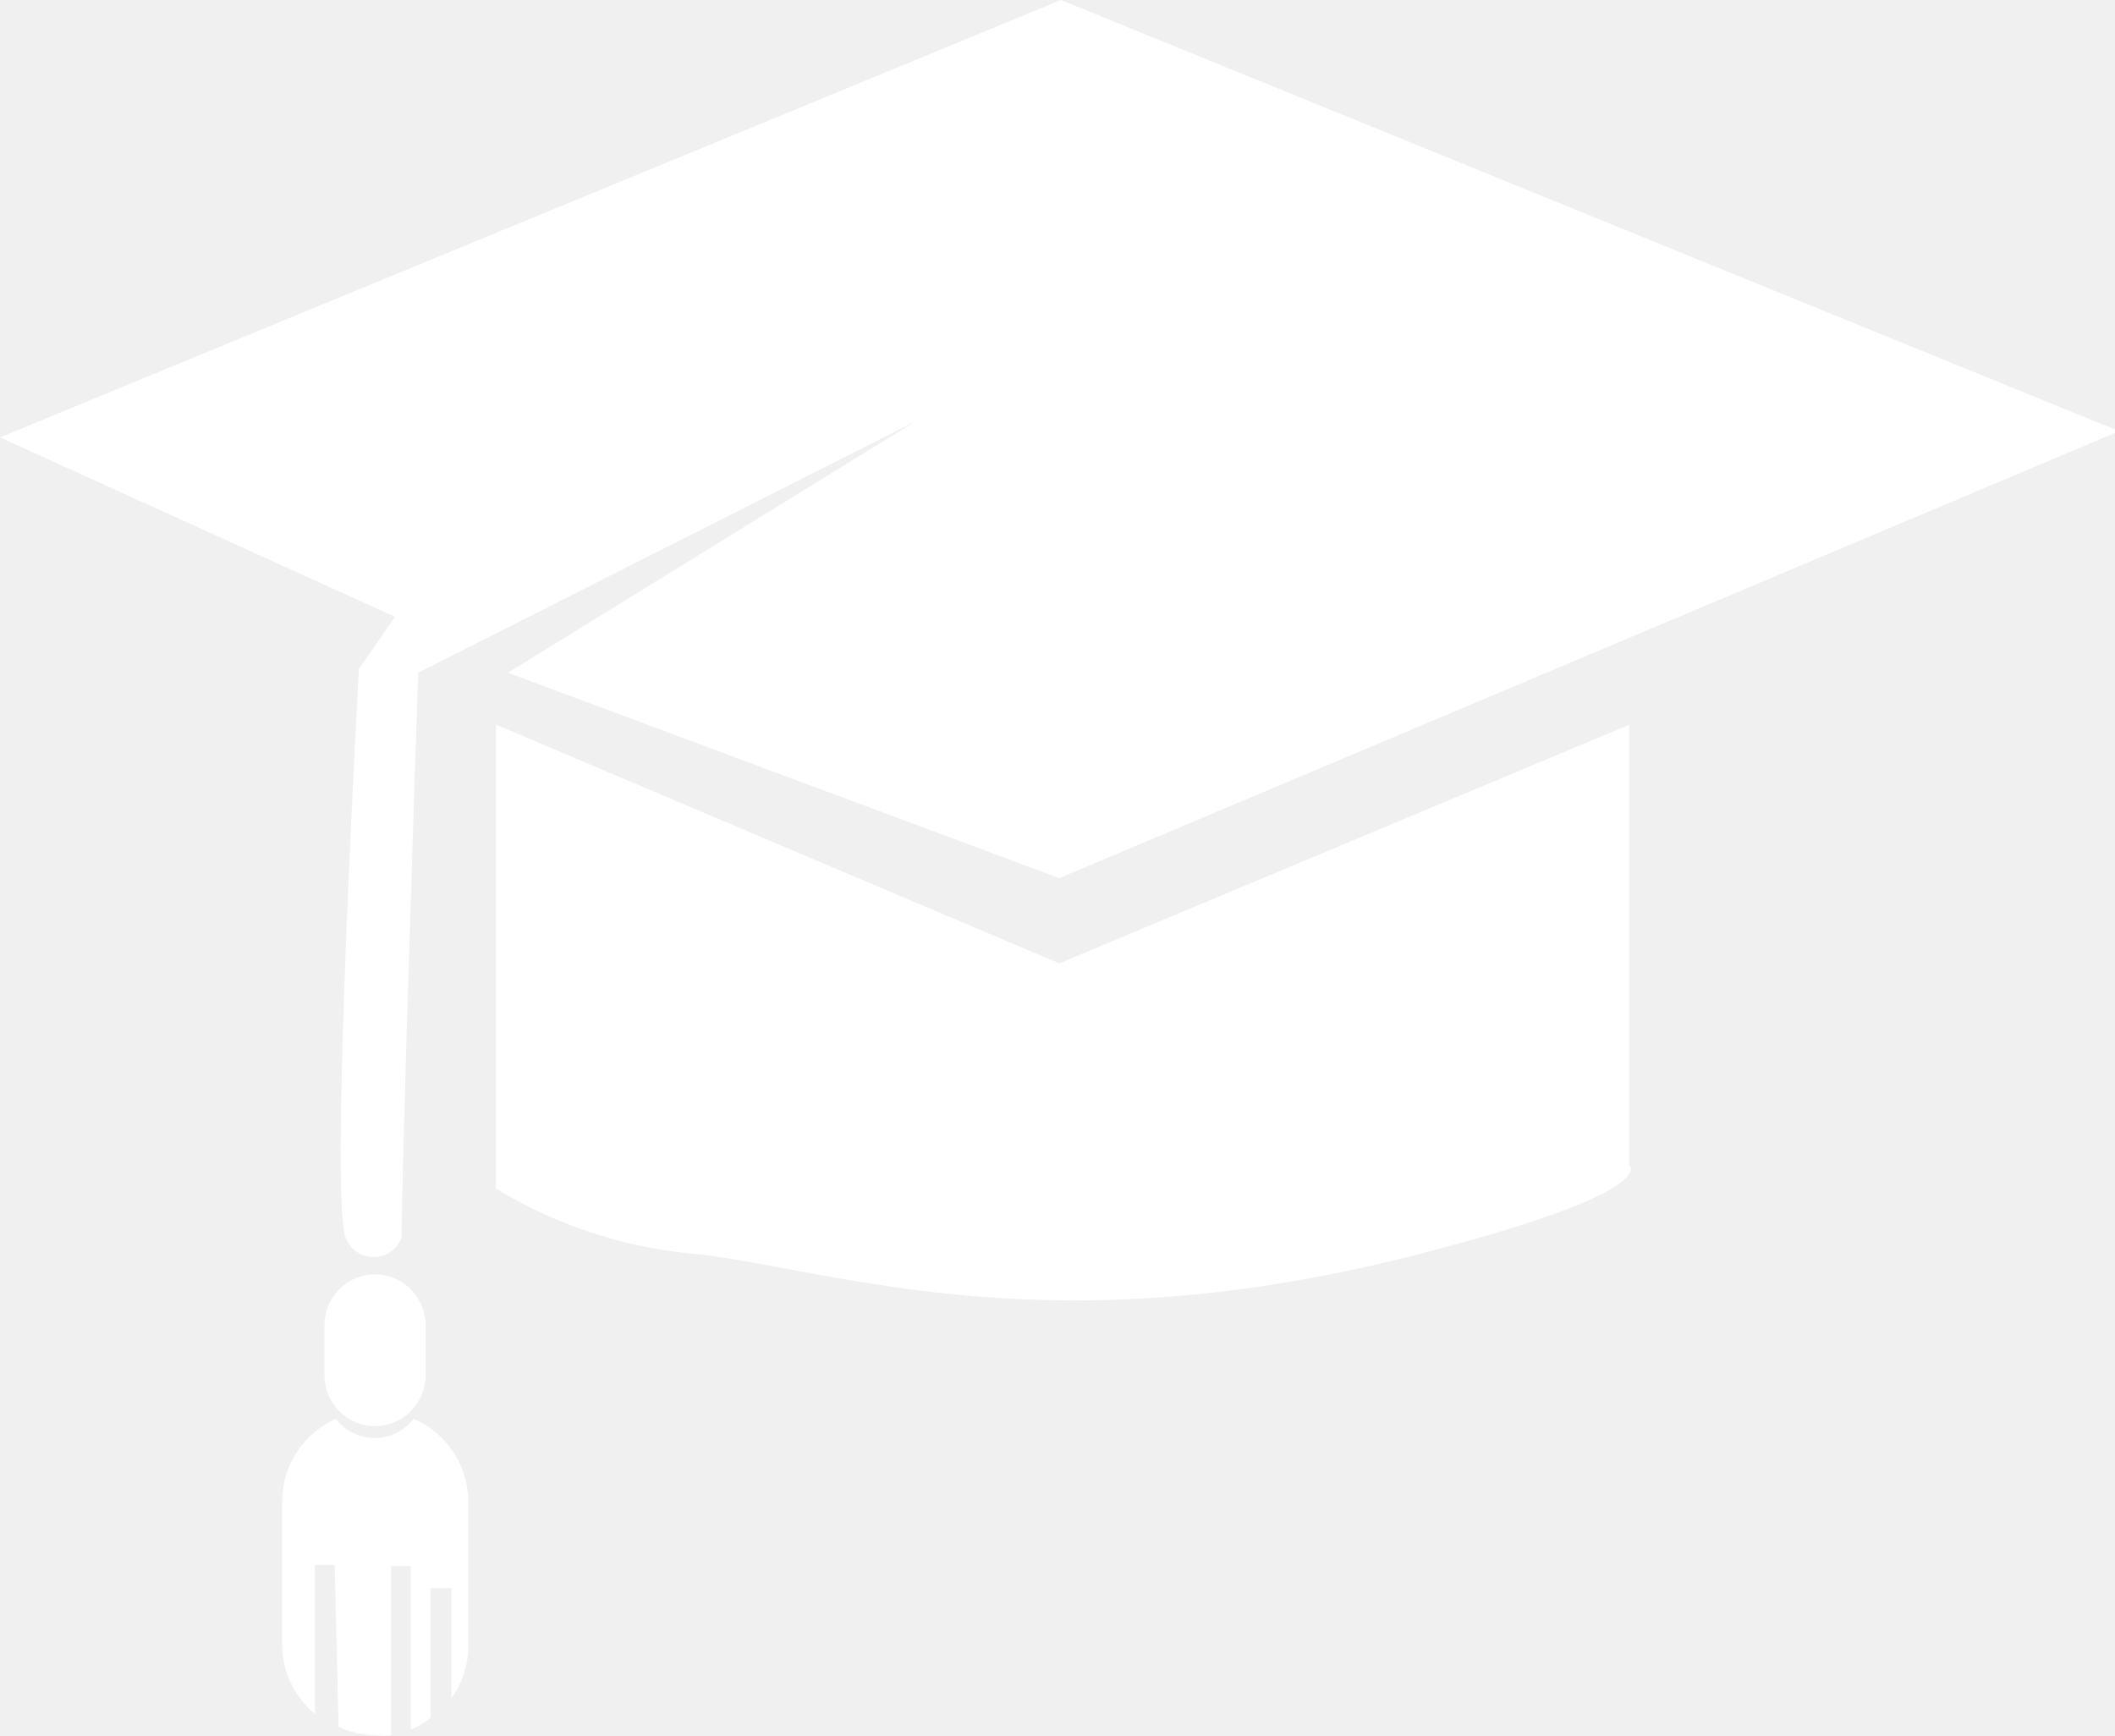
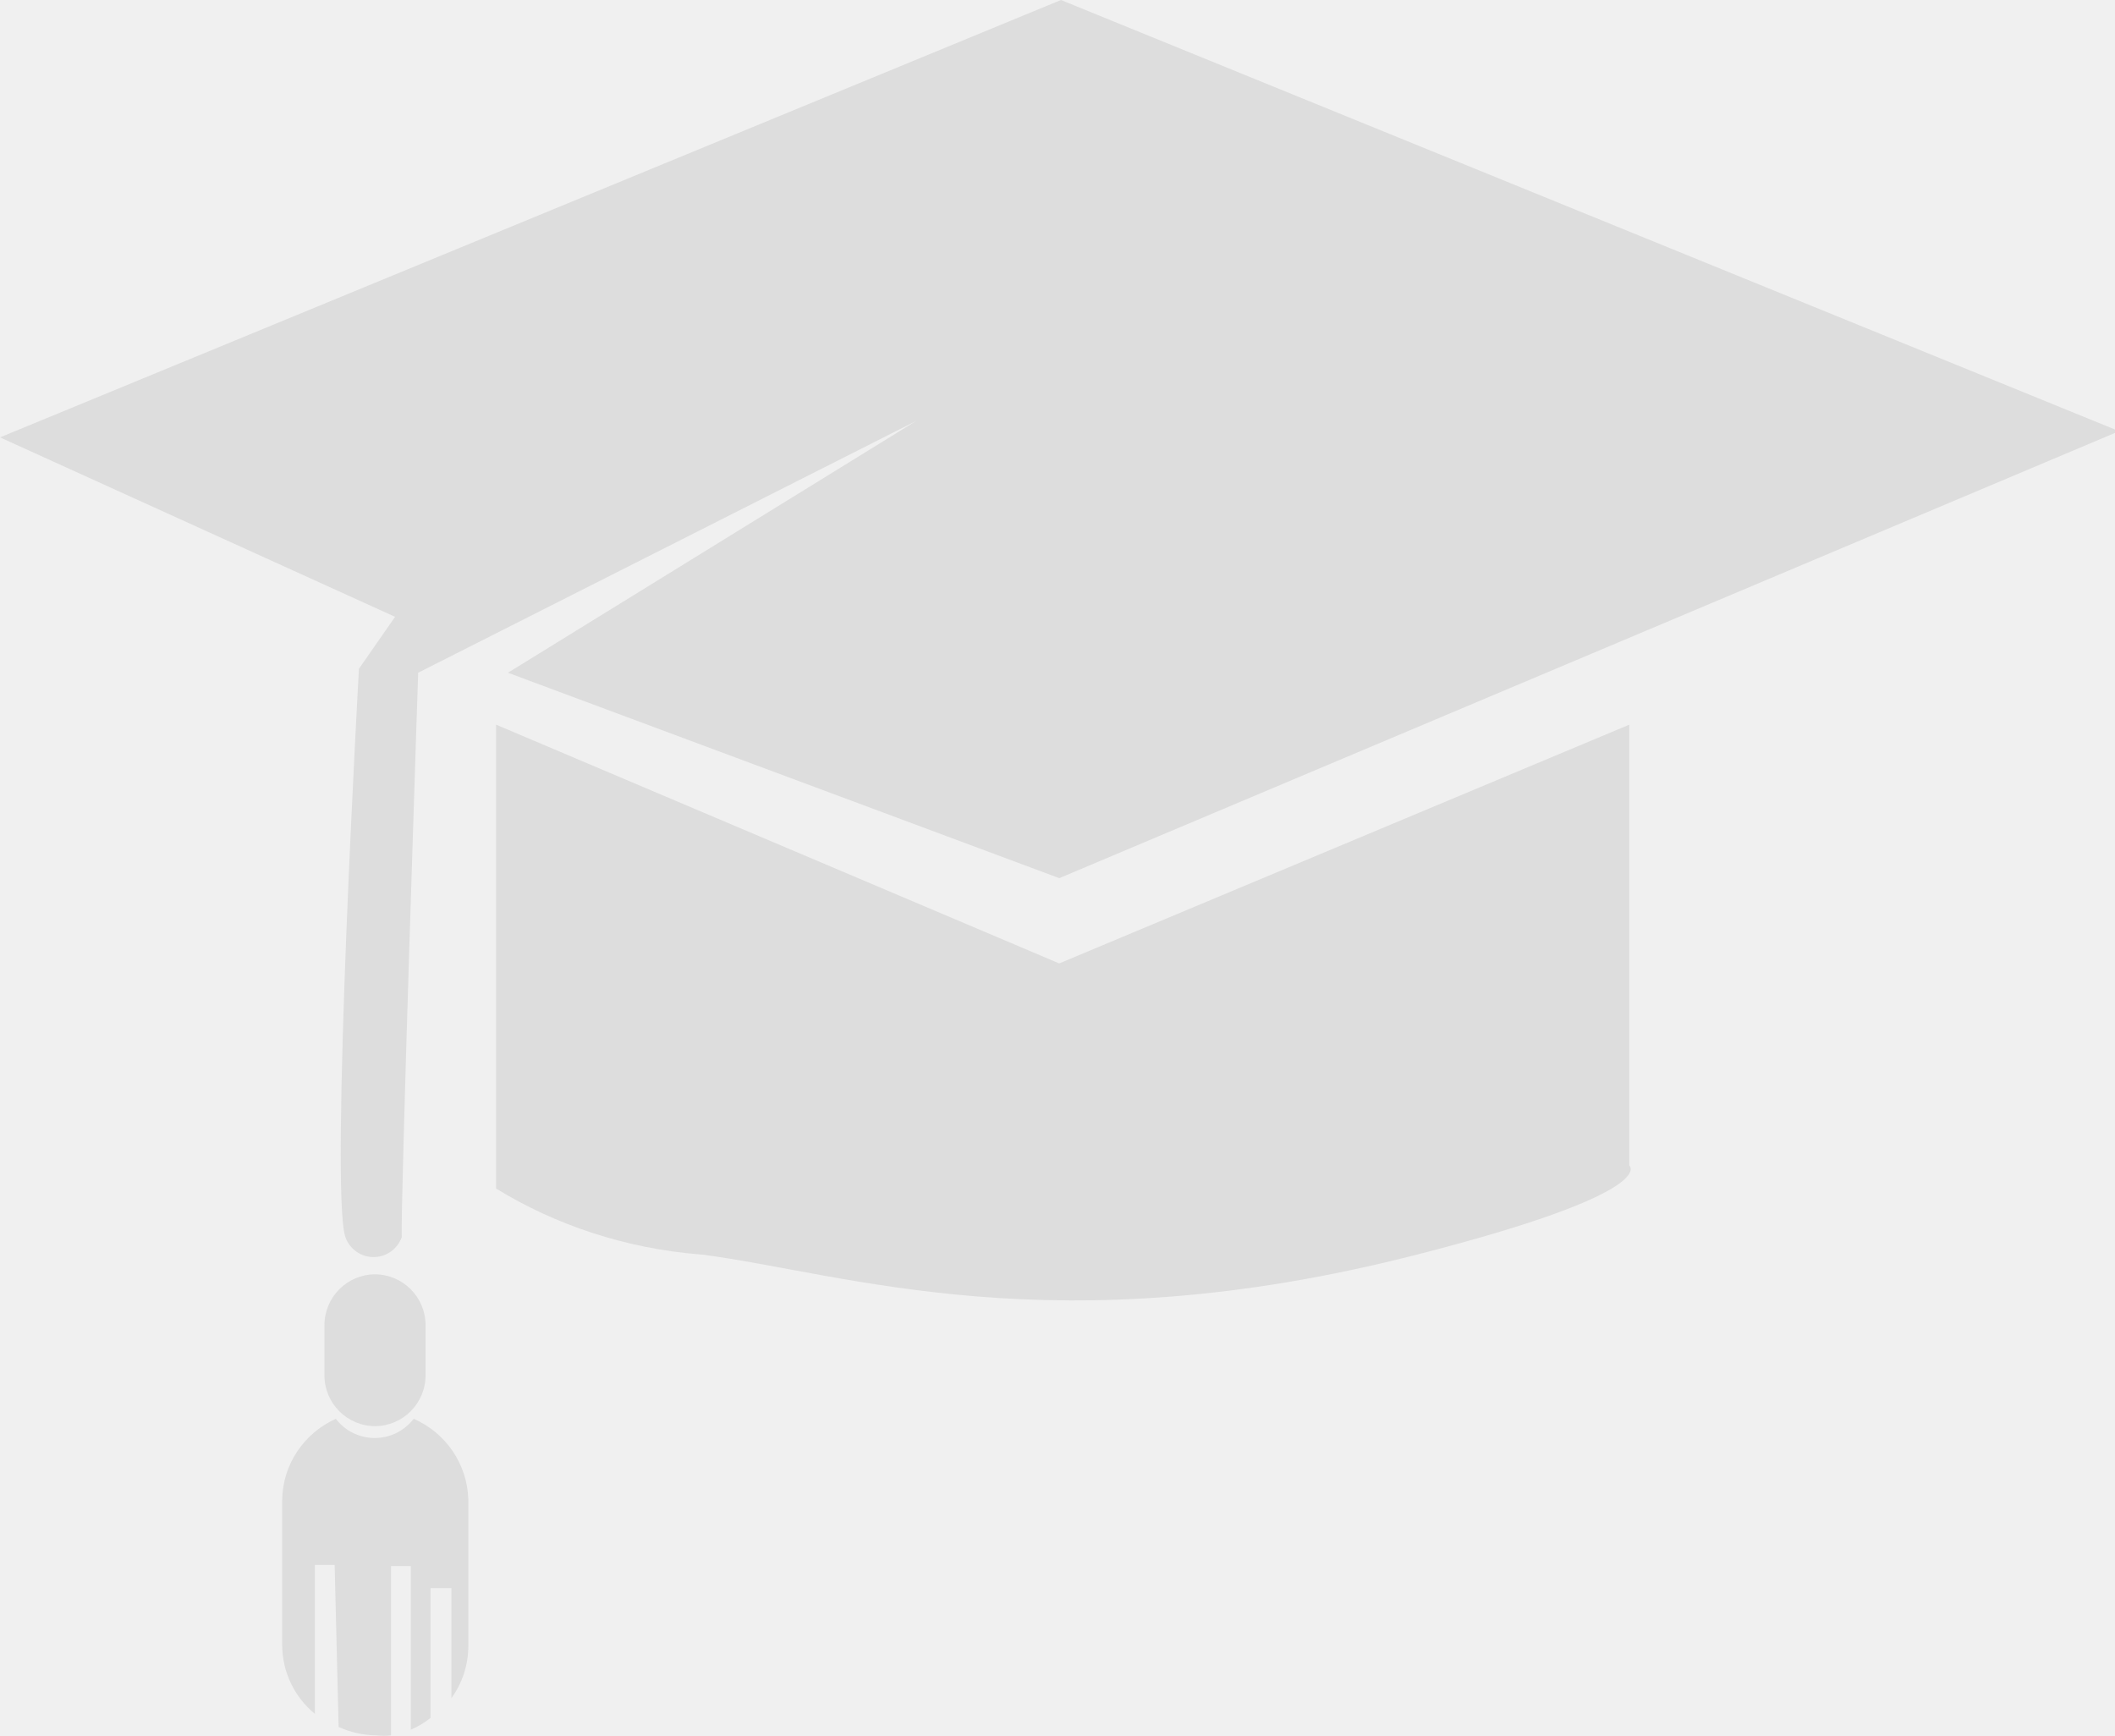
<svg xmlns="http://www.w3.org/2000/svg" version="1.1" width="39" height="32" viewBox="0 0 39 32">
-   <path fill="#fff" d="M6.92 23.498h-0.010c0.517 0 0.937 0.419 0.937 0.937v0.926c0 0.517-0.419 0.937-0.937 0.937h0.010c-0.517 0-0.937-0.419-0.937-0.937v-0.926c0-0.517 0.419-0.937 0.937-0.937z" />
-   <path fill="#fff" d="M7.628 26.162c-0.167 0.216-0.426 0.354-0.718 0.354s-0.551-0.138-0.716-0.352l-0.002-0.002c-0.581 0.263-0.979 0.833-0.989 1.497v2.665c0 0.001 0 0.001 0 0.002 0 0.513 0.234 0.972 0.601 1.276l0.003 0.002v-2.747h0.364l0.073 2.987c0.205 0.095 0.444 0.152 0.696 0.156l0.001 0c0.041 0.005 0.088 0.008 0.135 0.008s0.095-0.003 0.141-0.009l-0.006 0.001v-3.122h0.364v3.018c0.139-0.061 0.259-0.134 0.367-0.221l-0.003 0.002v-2.393h0.385v2.029c0.195-0.268 0.312-0.604 0.312-0.967 0-0 0-0 0-0.001v0-2.685c-0.016-0.669-0.422-1.24-0.999-1.494l-0.011-0.004z" />
-   <path fill="#fff" d="M7.285 11.374l-7.285-3.309 19.564-8.065 19.512 7.951-19.543 8.242-10.167-3.788 7.524-4.641-9.179 4.641s-0.333 9.98-0.302 10.406c-0.078 0.217-0.281 0.369-0.52 0.369s-0.443-0.152-0.519-0.365l-0.001-0.004c-0.291-0.843 0.25-10.479 0.25-10.479z" />
-   <path fill="#fff" d="M9.147 13.362v8.554c1.087 0.668 2.381 1.106 3.768 1.216l0.030 0.002c2.643 0.343 6.494 1.717 13.185 0 4.516-1.155 3.913-1.644 3.913-1.644v-8.127l-10.511 4.402z" />
+   <path fill="#ddd" d="M6.92 23.498h-0.010c0.517 0 0.937 0.419 0.937 0.937v0.926c0 0.517-0.419 0.937-0.937 0.937h0.010c-0.517 0-0.937-0.419-0.937-0.937v-0.926c0-0.517 0.419-0.937 0.937-0.937z" />
+   <path fill="#ddd" d="M7.628 26.162c-0.167 0.216-0.426 0.354-0.718 0.354s-0.551-0.138-0.716-0.352l-0.002-0.002c-0.581 0.263-0.979 0.833-0.989 1.497v2.665c0 0.001 0 0.001 0 0.002 0 0.513 0.234 0.972 0.601 1.276l0.003 0.002v-2.747h0.364l0.073 2.987c0.205 0.095 0.444 0.152 0.696 0.156l0.001 0c0.041 0.005 0.088 0.008 0.135 0.008s0.095-0.003 0.141-0.009l-0.006 0.001v-3.122h0.364v3.018c0.139-0.061 0.259-0.134 0.367-0.221l-0.003 0.002v-2.393h0.385v2.029c0.195-0.268 0.312-0.604 0.312-0.967 0-0 0-0 0-0.001v0-2.685c-0.016-0.669-0.422-1.24-0.999-1.494l-0.011-0.004z" />
+   <path fill="#ddd" d="M7.285 11.374l-7.285-3.309 19.564-8.065 19.512 7.951-19.543 8.242-10.167-3.788 7.524-4.641-9.179 4.641s-0.333 9.98-0.302 10.406c-0.078 0.217-0.281 0.369-0.52 0.369s-0.443-0.152-0.519-0.365l-0.001-0.004c-0.291-0.843 0.25-10.479 0.25-10.479z" />
+   <path fill="#ddd" d="M9.147 13.362v8.554c1.087 0.668 2.381 1.106 3.768 1.216l0.030 0.002c2.643 0.343 6.494 1.717 13.185 0 4.516-1.155 3.913-1.644 3.913-1.644v-8.127l-10.511 4.402z" />
</svg>
